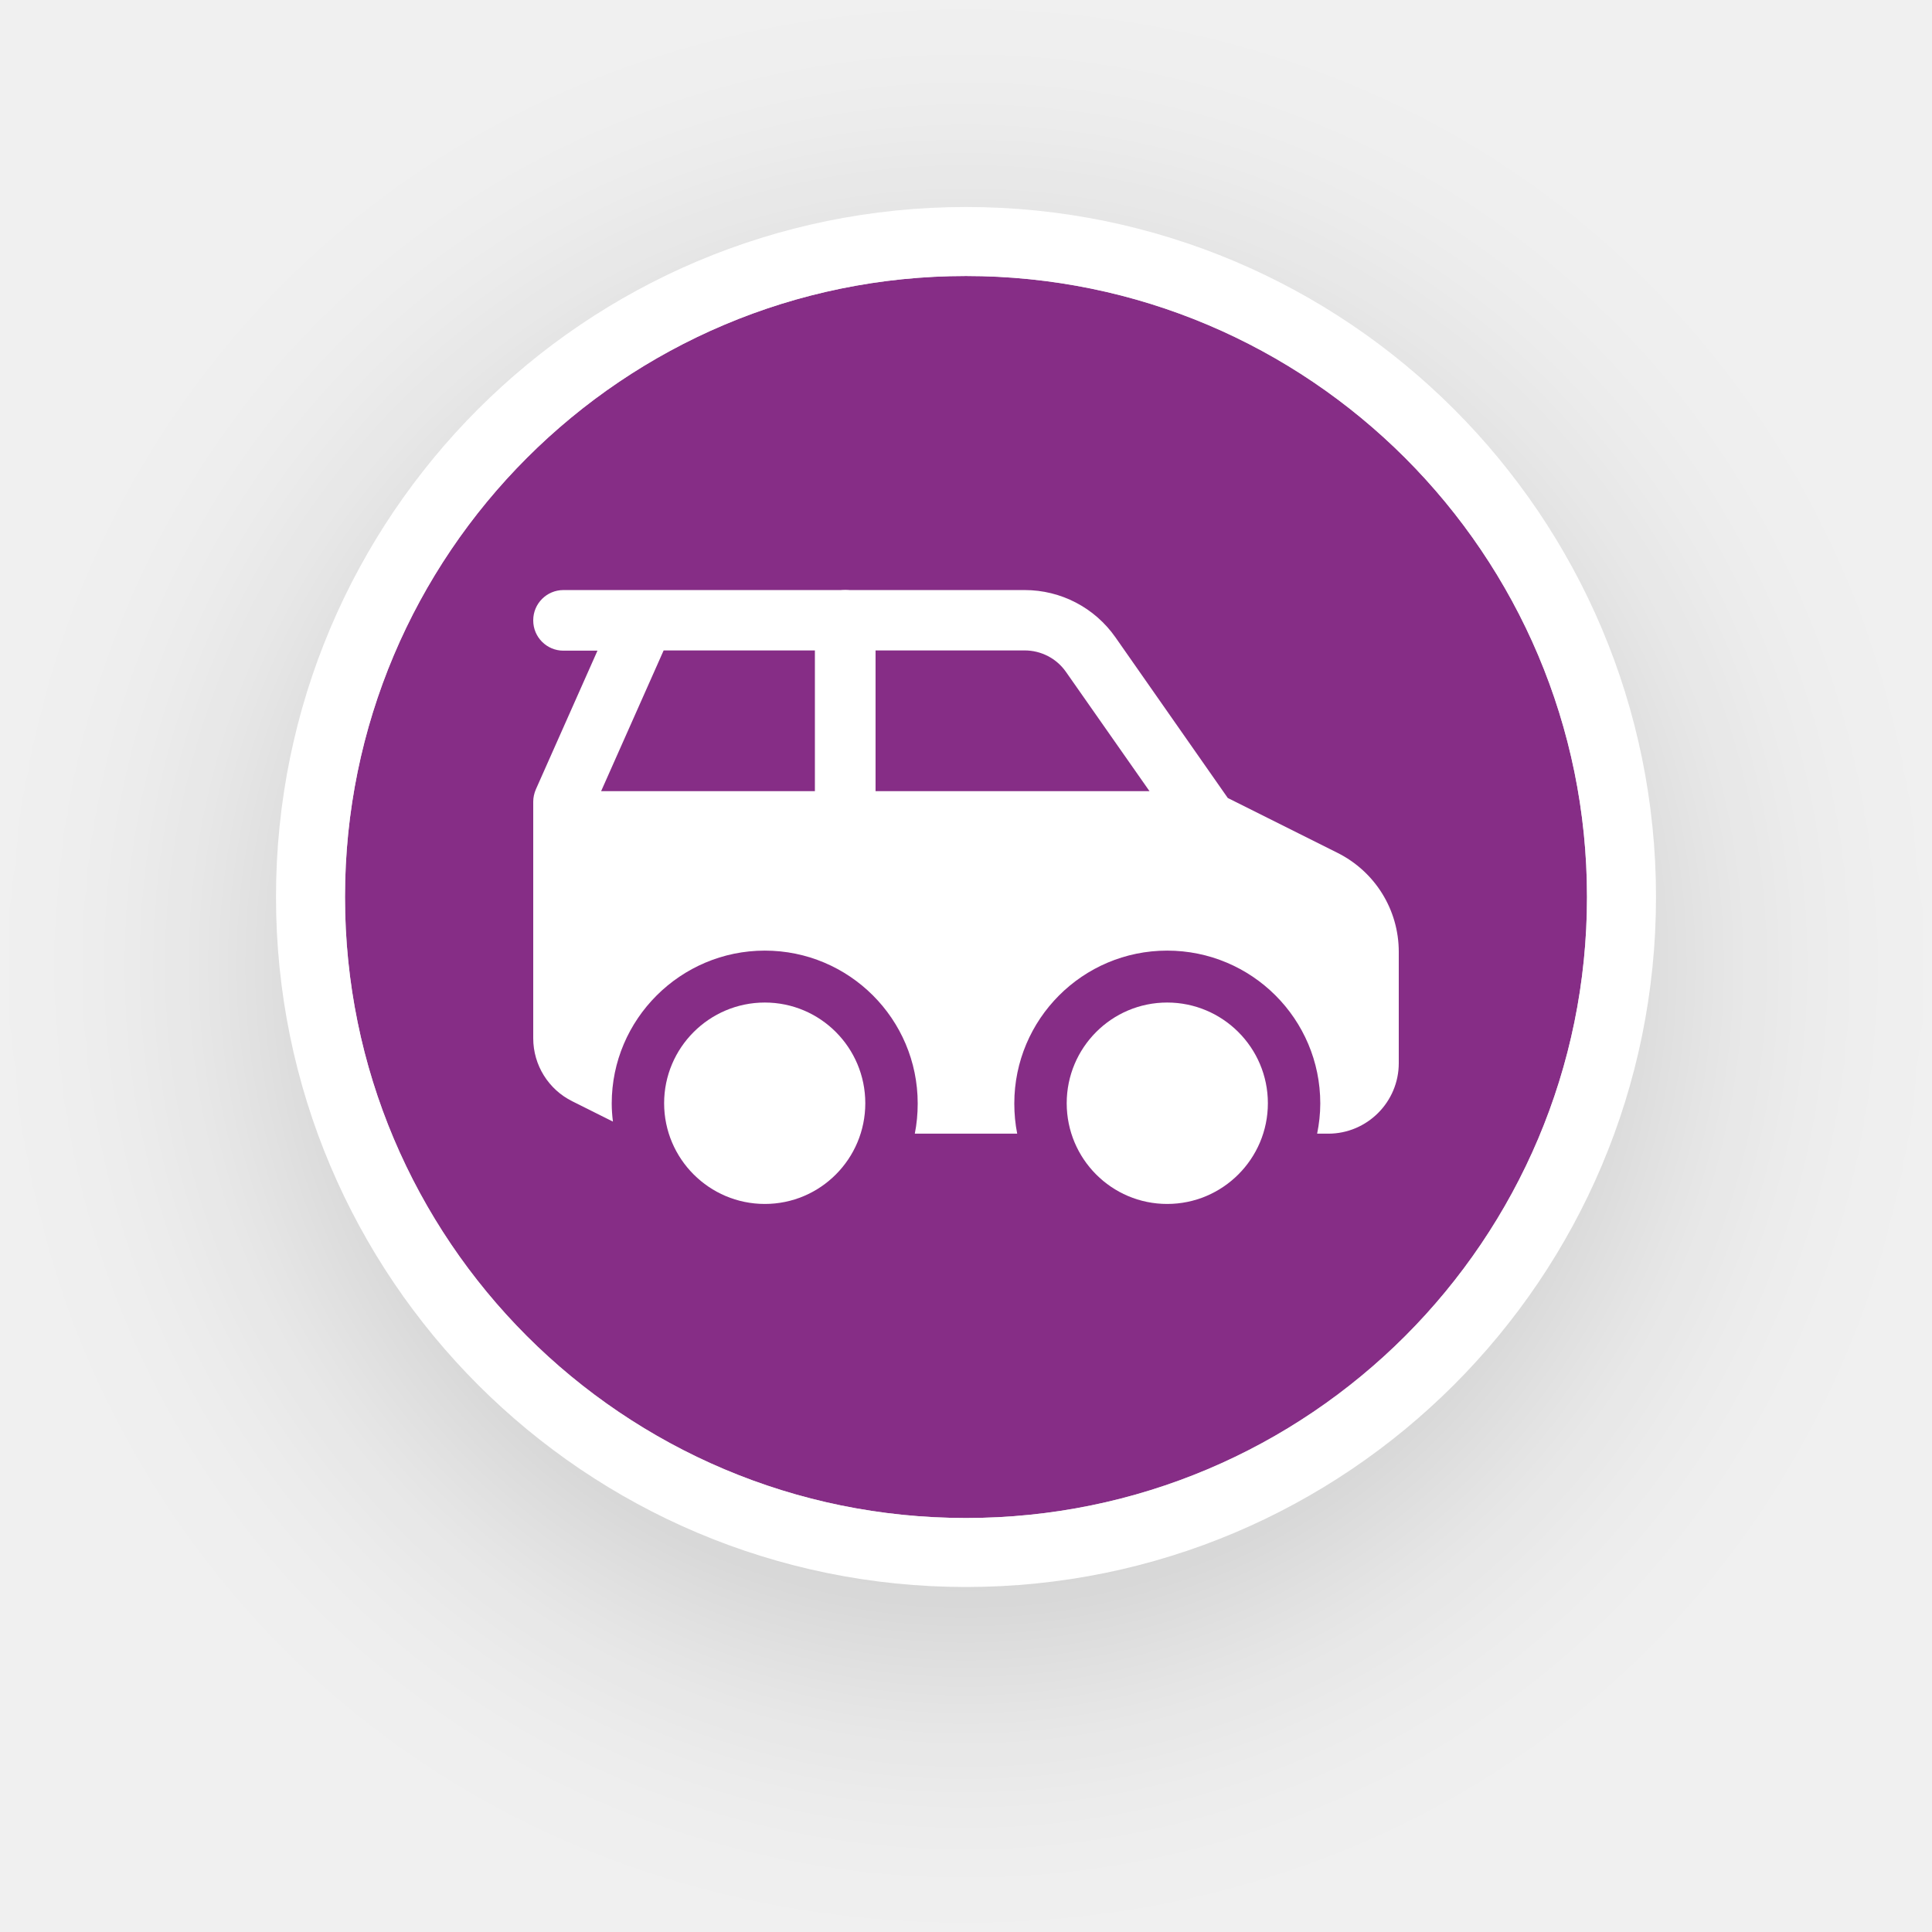
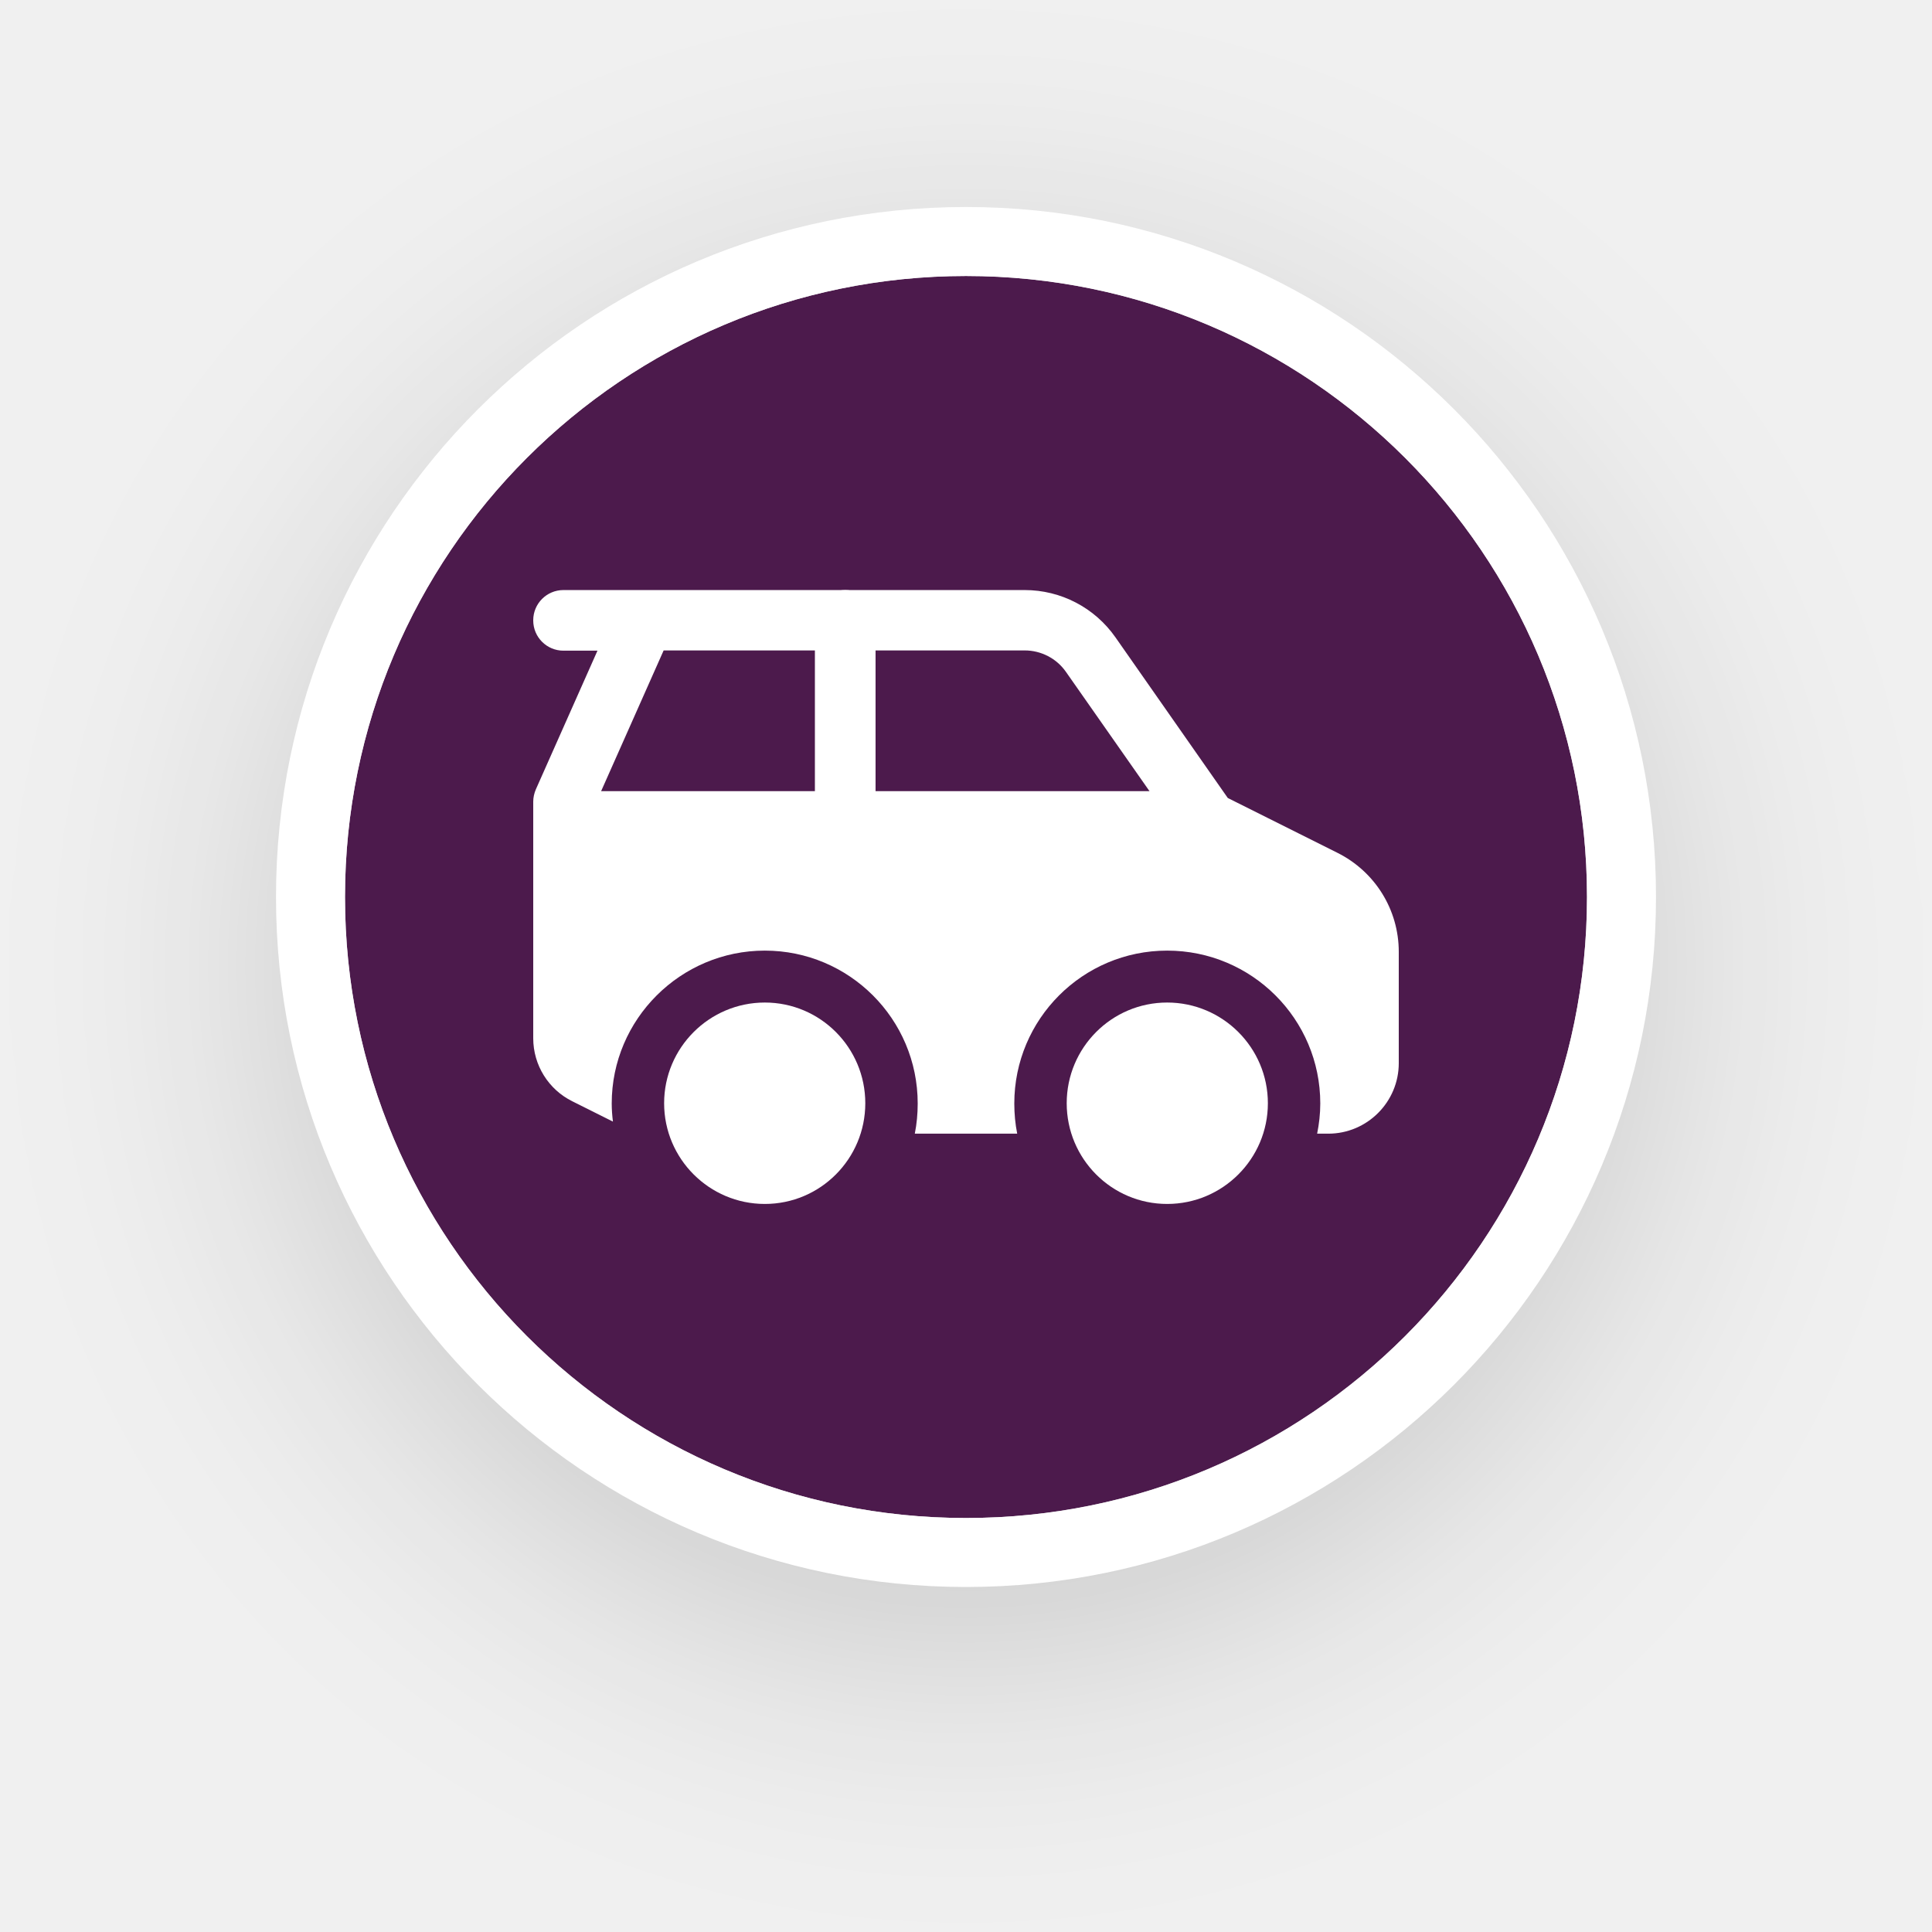
<svg xmlns="http://www.w3.org/2000/svg" width="56" height="56" viewBox="0 0 56 56" fill="none">
  <g filter="url(#filter0_d_8318_6815)">
    <g clip-path="url(#clip0_8318_6815)">
-       <rect x="10" y="8" width="36" height="36" rx="18" fill="#862D86" />
+       <rect x="10" y="8" width="36" height="36" rx="18" fill="#4C1A4C" />
      <path d="M22.169 34.897C23.779 34.897 25.081 33.588 25.081 31.978C25.081 30.368 23.779 29.059 22.169 29.059C20.559 29.059 19.25 30.368 19.25 31.978C19.25 33.588 20.559 34.897 22.169 34.897Z" fill="white" />
      <path d="M33.831 34.897C35.441 34.897 36.75 33.588 36.75 31.978C36.75 30.368 35.441 29.059 33.831 29.059C32.221 29.059 30.919 30.368 30.919 31.978C30.919 33.588 32.221 34.897 33.831 34.897Z" fill="white" />
      <path fill-rule="evenodd" clip-rule="evenodd" d="M15.456 23.809C15.456 23.326 15.848 22.934 16.331 22.934H35C35.483 22.934 35.875 23.326 35.875 23.809C35.875 24.292 35.483 24.684 35 24.684H16.331C15.848 24.684 15.456 24.292 15.456 23.809Z" fill="white" />
      <path fill-rule="evenodd" clip-rule="evenodd" d="M24.5 17.103C24.983 17.103 25.375 17.495 25.375 17.978V23.809C25.375 24.292 24.983 24.684 24.5 24.684C24.017 24.684 23.625 24.292 23.625 23.809V17.978C23.625 17.495 24.017 17.103 24.5 17.103Z" fill="white" />
      <path fill-rule="evenodd" clip-rule="evenodd" d="M15.456 17.978C15.456 17.495 15.848 17.103 16.331 17.103H29.701C30.751 17.103 31.731 17.614 32.333 18.475L35.588 23.13L38.766 24.719C39.858 25.265 40.544 26.371 40.544 27.589V30.816C40.544 31.943 39.627 32.86 38.5 32.86H38.178C38.234 32.58 38.269 32.286 38.269 31.985C38.269 29.535 36.281 27.554 33.831 27.554C31.381 27.554 29.4 29.542 29.4 31.985C29.4 32.286 29.428 32.58 29.484 32.86H26.516C26.572 32.58 26.6 32.286 26.6 31.985C26.6 29.535 24.612 27.554 22.169 27.554C19.726 27.554 17.731 29.542 17.731 31.985C17.731 32.16 17.745 32.342 17.766 32.51L16.59 31.922C15.897 31.579 15.456 30.872 15.456 30.095V23.235C15.456 23.116 15.484 22.99 15.533 22.878L17.318 18.86H16.331C15.848 18.86 15.456 18.468 15.456 17.985V17.978ZM19.236 18.853L17.423 22.934H23.625V18.853H19.236ZM25.375 18.853V22.934H33.32L30.898 19.476C30.625 19.084 30.177 18.853 29.701 18.853H25.375Z" fill="white" />
    </g>
    <rect x="9" y="7" width="38" height="38" rx="19" stroke="white" stroke-width="2" />
  </g>
  <defs>
    <filter id="filter0_d_8318_6815" x="0" y="0" width="56" height="56" filterUnits="userSpaceOnUse" color-interpolation-filters="sRGB">
      <feFlood flood-opacity="0" result="BackgroundImageFix" />
      <feColorMatrix in="SourceAlpha" type="matrix" values="0 0 0 0 0 0 0 0 0 0 0 0 0 0 0 0 0 0 127 0" result="hardAlpha" />
      <feOffset dy="2" />
      <feGaussianBlur stdDeviation="4" />
      <feColorMatrix type="matrix" values="0 0 0 0 0 0 0 0 0 0 0 0 0 0 0 0 0 0 0.16 0" />
      <feBlend mode="normal" in2="BackgroundImageFix" result="effect1_dropShadow_8318_6815" />
      <feBlend mode="normal" in="SourceGraphic" in2="effect1_dropShadow_8318_6815" result="shape" />
    </filter>
    <clipPath id="clip0_8318_6815">
      <rect x="10" y="8" width="36" height="36" rx="18" fill="white" />
    </clipPath>
  </defs>
</svg>
